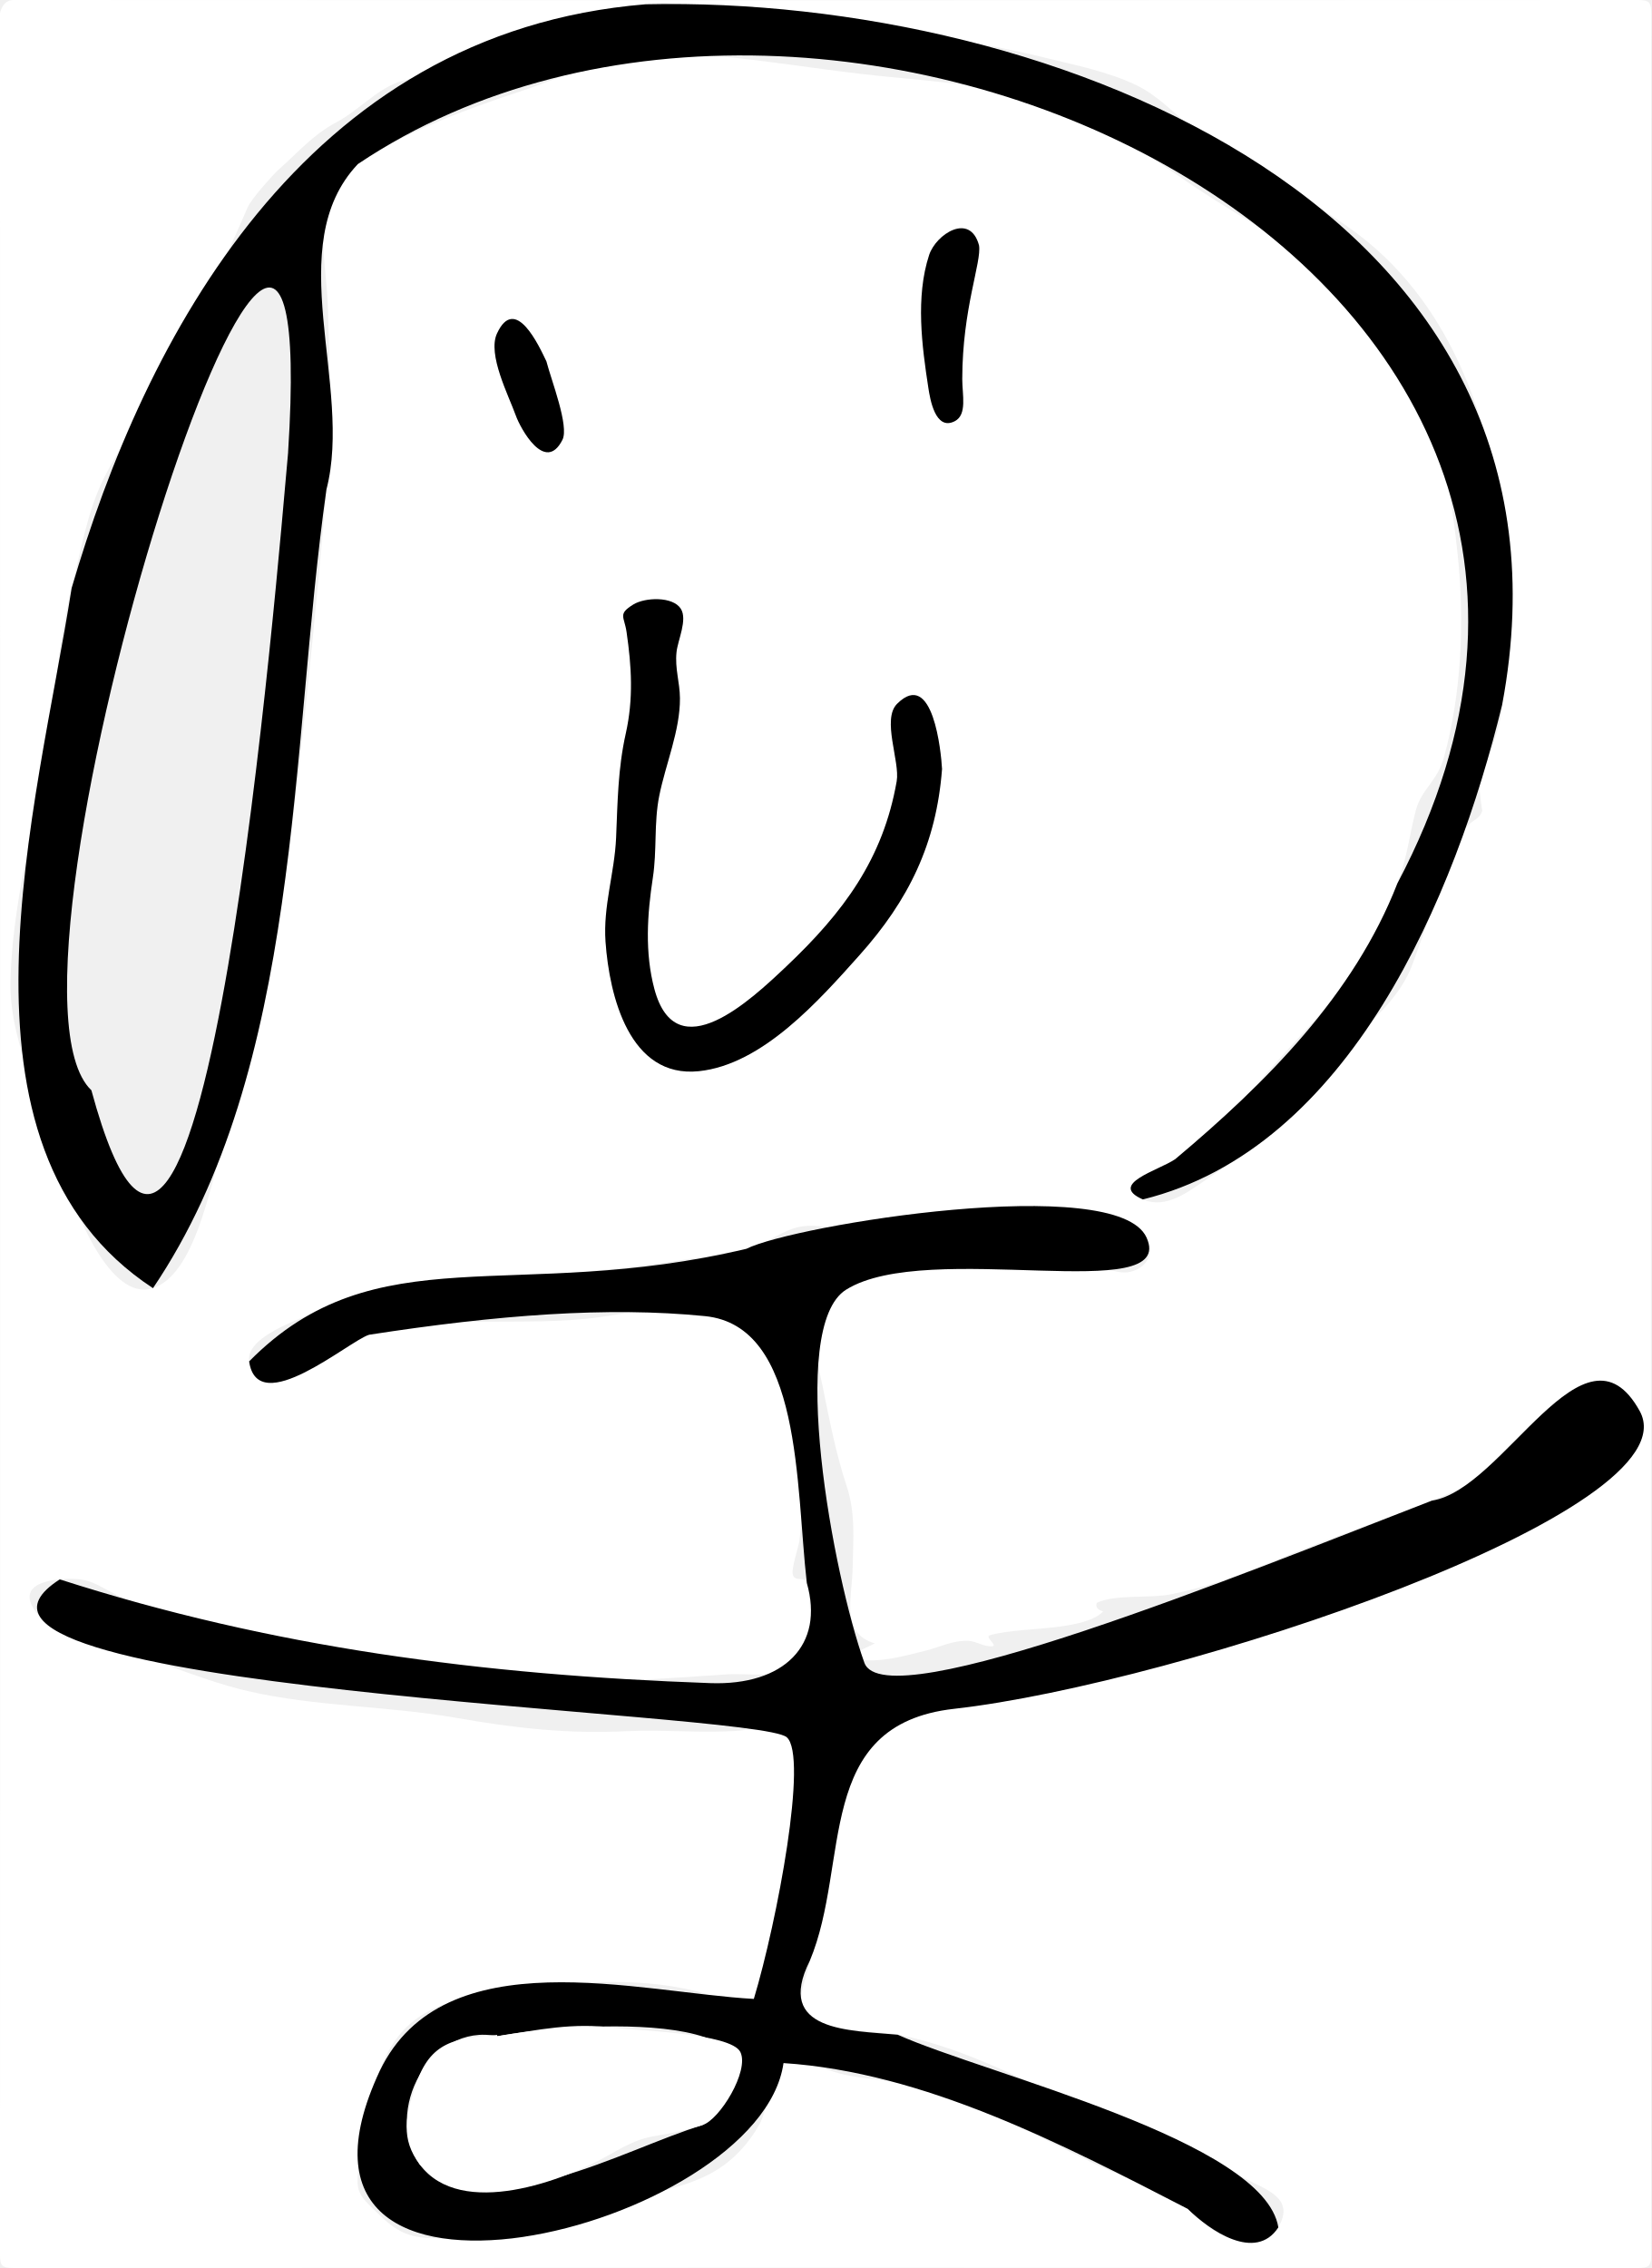
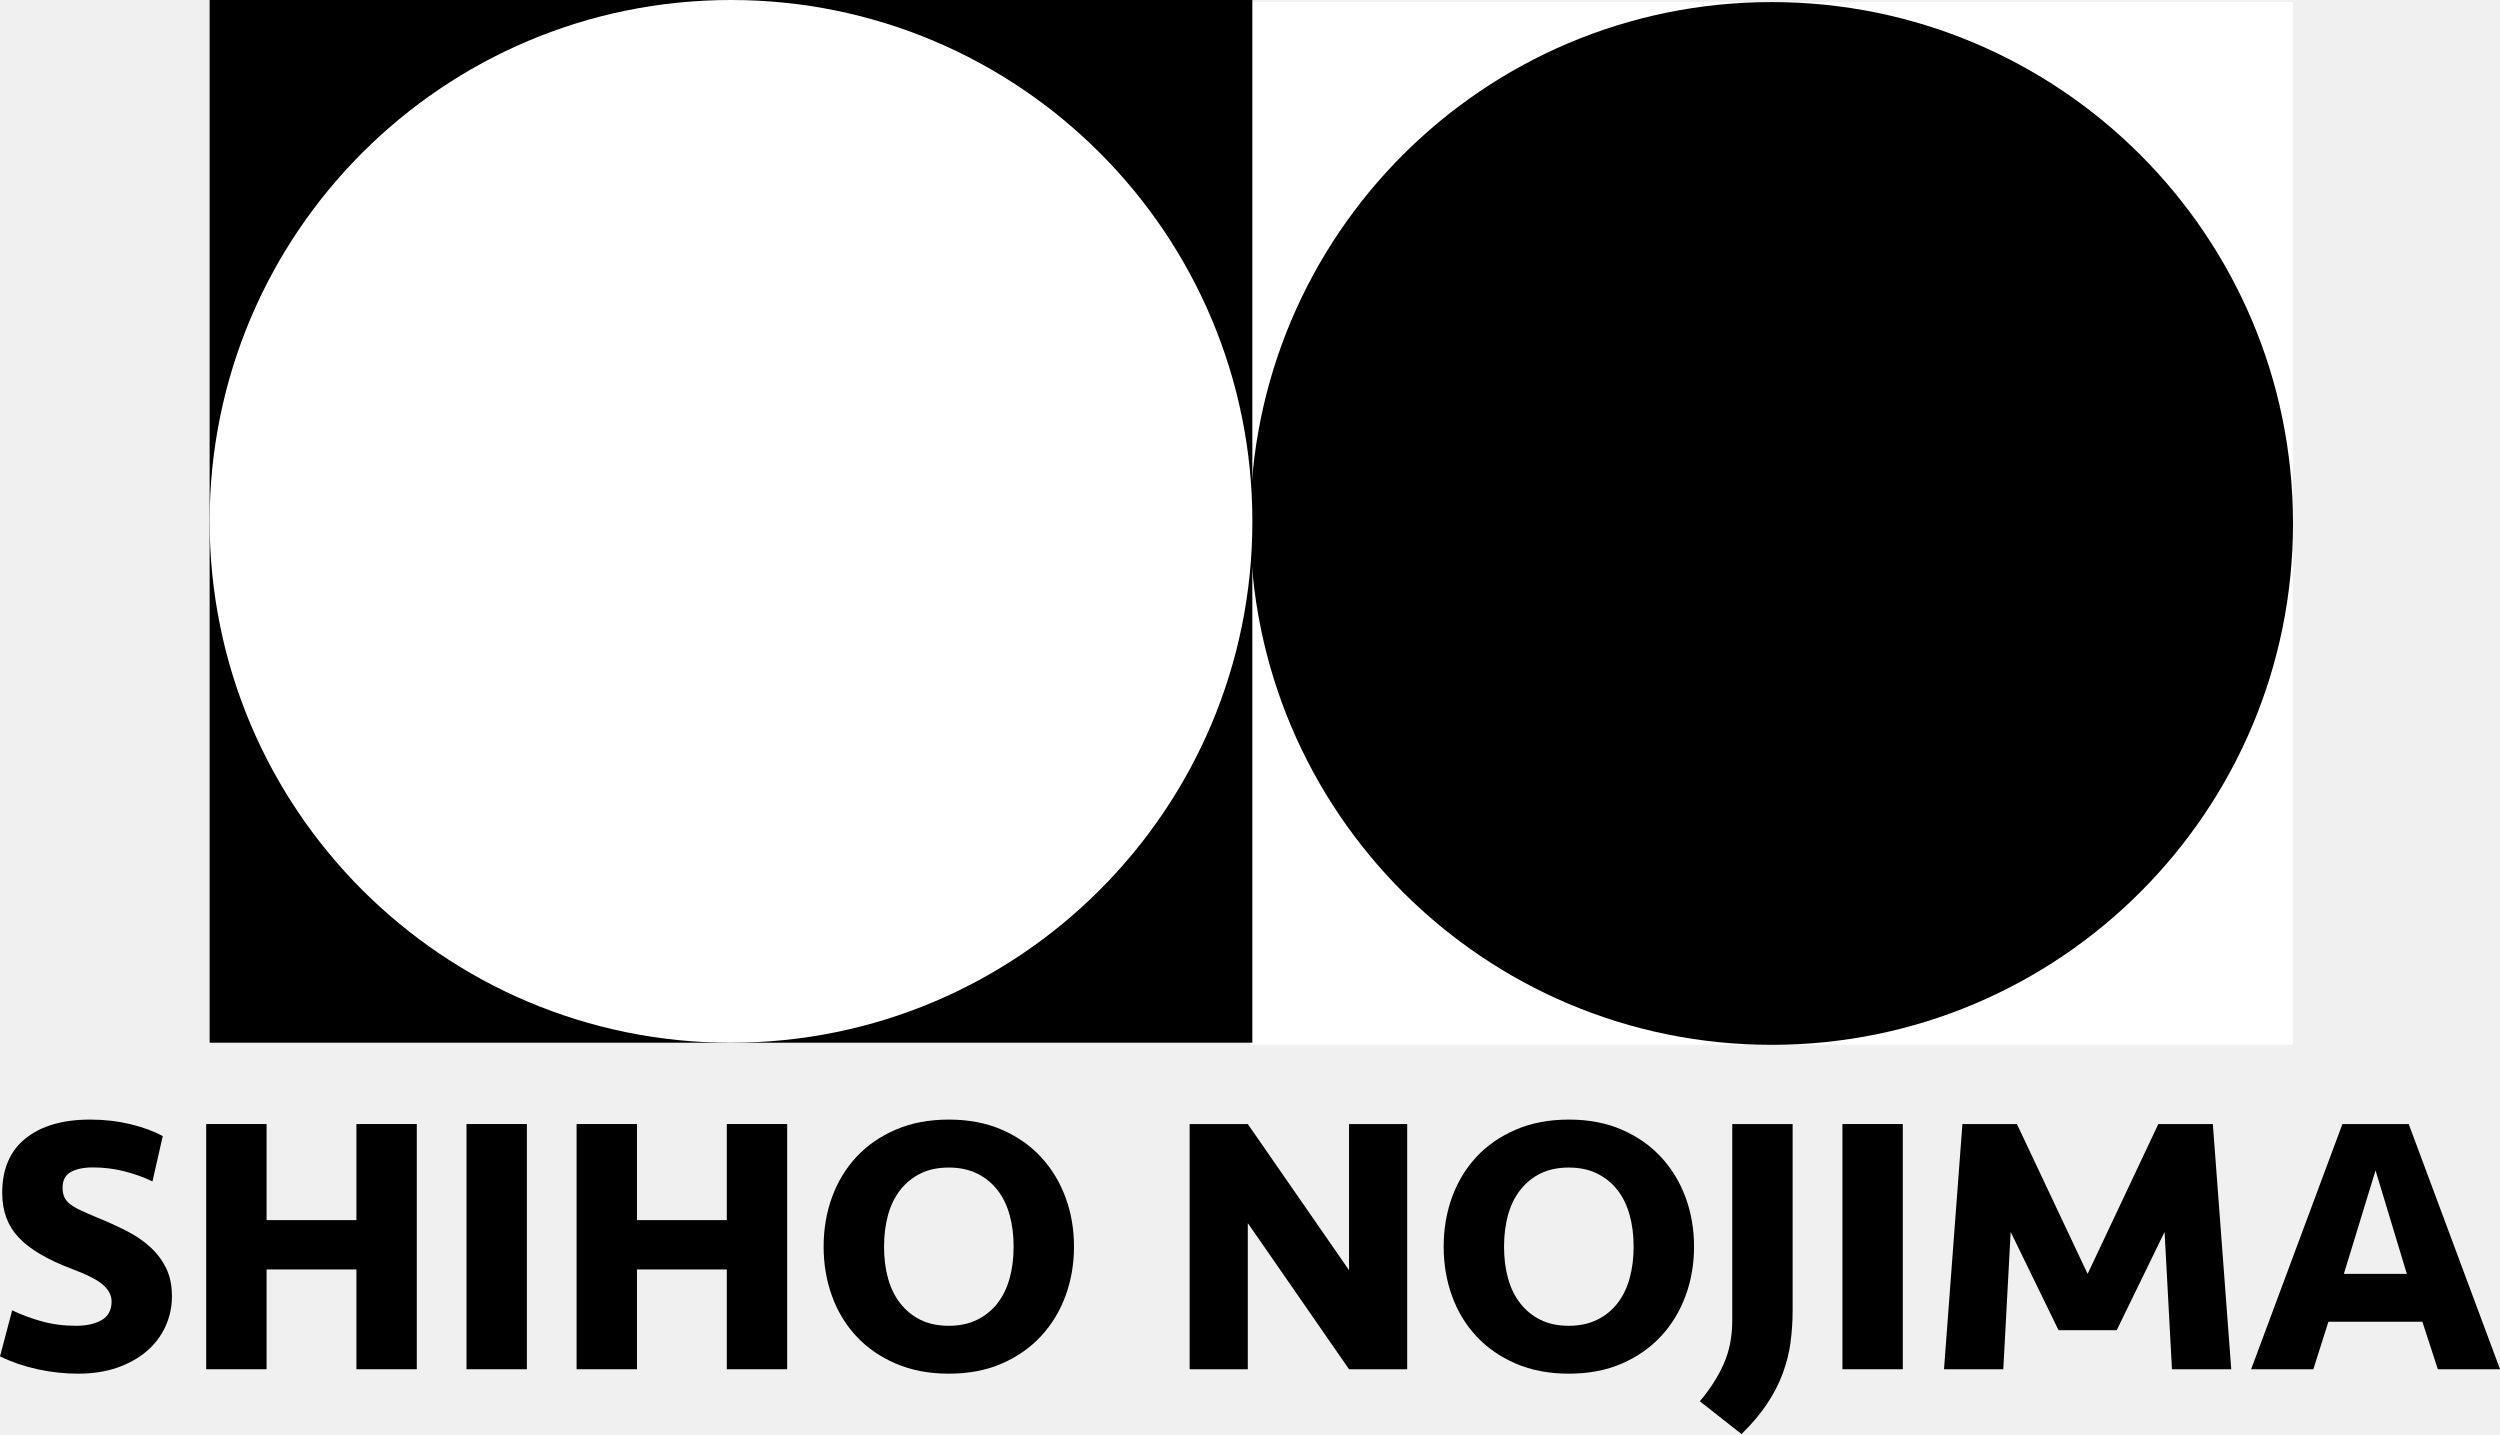
- <svg xmlns="http://www.w3.org/2000/svg" id="_レイヤー_2" data-name="レイヤー_2" viewBox="0 0 391.69 538">
+ <svg xmlns="http://www.w3.org/2000/svg" id="_レイヤー_2" data-name="レイヤー_2" viewBox="0 0 600 344.17">
  <defs>
    <style>
      .cls-1 {
        fill: #fff;
      }
    </style>
  </defs>
-   <g id="_レイヤー_1-2" data-name="レイヤー_1">
+   <g id="_レイヤー_2-2" data-name="レイヤー_2">
    <g>
-       <path class="cls-1" d="M391.62,269c0,88.61-.02,177.22.07,265.84,0,2.65-.52,3.17-3.16,3.16-128.46-.08-256.91-.08-385.37,0-2.64,0-3.16-.52-3.16-3.16C.08,357.61,0,3.16,0,3.16,0,3.16.52,0,3.16,0c128.46.08,256.91.08,385.37,0,2.64,0,3.17.52,3.16,3.16-.09,88.61-.07,177.22-.07,265.84ZM102.61,304.98c-.06-.39-.12-.78-.18-1.17-8.56,1.58-16.24,2.74-24.31,6.26-4.48,1.96-19.95,6.45-19.03,12.85,2,13.93,23.71-4.9,28.46-6.32,17.24-5.16,36.94-1.65,54.74-4.16,8.17-1.15,16.21-2.78,24.26-4.57,2.66-.59,11.88-4.3,14.29-2.82,2.33,1.43,2.11,7.8,2.47,10.05,2.61,16.17,8.5,33.88,6.31,50.41-.19,1.46-1.8,6.1-1.59,7.77.27,2.16,2.76.47,3.35,2.21,1.09,3.19,1.43,16.92-1.17,19.63-2.98,3.1-13.3,1.78-17.43,2.04-9.38.58-18.79,1.34-28.19,1.63-17.33.53-32.97-4.31-49.94-5.82-15.86-1.41-31.7-2.39-46.88-7.67-6.28-2.19-13.61-3.78-19.56-6.7-5.76-2.82-7.01-4.6-14.03-3.95-16.13,1.48-1.08,14.17,6.61,15.25,12.83,1.8,24.89,8.2,37.91,11.23,16.11,3.74,33.09,3.49,49.46,6.36,13.78,2.41,26.29,3.86,40.26,3.18,8.93-.44,17.86.51,26.81-.12,4.69-.33,14.19-4.06,17.08.93,2.12,3.66-1.32,14.74-1.99,18.73-1.32,7.87-3.79,15.15-6.14,22.73-1.48,4.77-1.44,18.27-5.37,21.22-2.81,2.11-10.38-1.03-13.57-1.81-14.86-3.63-30.15-2.11-45.19-.07-14,1.9-24.75,4.45-29.97,18.94-2.43,6.75-3.71,14.26-4.8,21.33-1.21,7.87-.25,7.99,4.92,13.04,5.72,5.58,9.24,5.39,17.23,5.39,6.81,0,14.9,1.43,20.9-1.9,6.2-3.44,10.54-5.22,17.87-6.95,7.27-1.72,15.46-2.92,22.14-6.42,5.07-2.65,8.95-6.78,11.78-11.71,1.81-3.15,3.11-12.72,5.74-14.62,3.05-2.2,8.96,1.17,12.07,2.12,5.9,1.82,11.97,1.59,17.98,3.13,15.42,3.94,29.75,11.92,44.01,18.77,6.8,3.27,15.83,5.99,21.82,10.55,3.93,2.99,5.38,5.65,10.25,7.04,4.84,1.39,8.69,1.75,11.24-2.63,4.12-7.06-3.01-8.94-8.17-11.73-11.36-6.14-22.68-10.51-34.58-15.44-15.71-6.5-30.74-15.32-47.54-18.55-4.8-.92-16.75-.78-20.84-3.81-4.24-3.14-.86-8.63,0-13.73,1.53-8.96,3.73-17.76,5.73-26.63,1.9-8.43,1.99-16.48,3.21-24.86,1.74-11.84,16.1-6.76,25.29-8.29,30.42-5.05,58.15-18.84,87.42-27.42,14.49-4.25,28.74-9.79,42.78-15.37,3.75-1.49,9.88-2.57,13-5.07,1.84-1.48,1.83-3.6,3.43-5.22,2.16-2.18,5.68-3.74,8.19-5.51,3.47-2.45,10.73-6.74,7.81-11.99-3.33-5.99-11.23-.06-14.92,2.3-11.37,7.26-21.78,13.98-34.35,18.92-13.46,5.29-27.11,9.92-40.43,15.49-6.95,2.91-14.14,5.26-21.53,6.75-5.02,1.01-13.09-.09-17.55,2.01-.36.97.14,1.64,1.48,2.02-3.03,3.6-14.29,4-18.74,4.43-2.95.28-5.49.54-8.03,1.21-1.46.39,1.82,2.45.55,2.63-1.81.26-3.89-1.2-5.7-1.27-3.82-.15-6.79,1.51-10.35,2.38-4.61,1.14-13.02,3.55-17.2,1.39,1.58-1.62,3.27-2.08,5.33-3.16-8.22-2.43-5.38-10.66-5.25-18.12.12-6.71.69-12.81-1.43-19.2-2.64-7.98-4.13-15.99-5.83-24.29-1.54-7.51-4.26-15.48-3.14-23.1,2.05,1.08,3.88,1.89,5.53,3.51-.36-5.59-2.56-4.63,3.36-6.52,5.11-1.63,11.2-1.58,16.53-2.41,12.01-1.88,24.21-4.86,36.38-2.31,4.36.91,10.21,5.31,14.44,4.3,4.06-.97,5.85-4.55,3.84-8.17-4.48-8.12-22.92-7.1-30.28-7.27-12.84-.31-24.67,3.63-37.26,5.26-5.36.69-10.84-1.76-15.84-.23-4.03,1.23-7.21,4.06-11.55,4.95-24.38,5.03-49.7,6.18-74.43,8.74ZM157.58.59c-14.67.51-28.03,5.83-41.62,10.86-4.35,1.61-7.98,4.34-12.26,6.03-3,1.18-6.39.94-9.28,2.01-5.31,1.96-9.57,6.85-14.61,9.51-5.62,2.97-9.19,7.25-13.8,11.31-.92.81-6.37,6.78-7.25,8.85-6.38,14.89-13.39,29.06-21.41,43.17-3.95,6.95-8.85,13.52-12.48,20.63-4.18,8.19-5.67,17.68-7.88,26.56-3.72,14.87-4.05,30.31-7.06,45.46-3.05,15.33-7.16,32.32-7.45,47.99-.28,15.07,8.96,31.85,12.98,46.29,1.98,7.11,10.48,29.69,20.82,26.31,9.86-3.22,13.46-23.91,16.12-32.18,4.64-14.44,7.37-29.47,10.42-44.3,1.99-9.66,4.84-19.26,5.93-28.27,3.39-28.11,6.26-56.27,8.7-84.67,1.23-14.28.75-28.98.33-43.31-.37-12.6-4.86-25.64,7.13-33.94,11.04-7.65,25.8-13.02,38.47-17.2,12.39-4.09,22.09-9.62,35.63-9.14,15.13.54,30.12,3.19,45.13,4.96,13.02,1.54,25.9,1.89,38.6,5.54,13.61,3.91,25.39,10.65,36.91,18.72,11.14,7.81,23.19,14.21,34.31,22.02,23.42,16.45,29.1,41.19,31.86,68.17,1.59,15.48.88,32.54-3.29,47.67-1.58,5.72-5.36,7.59-6.66,12.53-1.58,6.01-2.02,11.17-4.38,17.35-5.75,15.09-12.12,24.5-23.08,36.28-9.11,9.79-18.49,21.57-29.63,29.16-3.98,2.71-16.02,5.89-7.68,9.55,5.41,2.37,10.6-1.7,14.77-4.51,6.34-4.27,12.67-8.83,18.59-13.68,4.28-3.5,5.89-7.2,9.01-11.57,6.84-9.58,17.52-14.88,21.71-26.31,2.28-6.23,4.29-12.47,7.02-18.56,1.75-3.9,2.95-9.97,5.46-13.39,1.61-2.2,3.21-1.89,3.96-4.17-.03.08-.79-4.87-.58-6,1.24-6.68,4.86-11.84,5.29-19.14.79-13.54,1.97-27.73.38-41.21-3.26-27.53-13.06-55.07-36.25-71.66-12.21-8.73-25.97-15.06-37.88-24.27-4.24-3.28-7.91-7.29-12.74-9.69-6.75-3.35-15.14-4.99-22.43-6.78-29.05-7.13-60.26-8.08-89.83-12.98ZM223.47,182.36c-.19-3.78-2.11-23.94-10.66-15.4-3.68,3.68.73,13.66-.09,18.36-3.22,18.41-12.55,31.04-26.29,44.03-8.16,7.72-26.01,24.6-31.19,5.26-2.31-8.61-1.7-17.71-.37-26.38,1.01-6.57.23-12.95,1.51-19.39,1.49-7.51,4.99-15.57,4.92-23.23-.03-3.81-1.23-7.01-.81-10.93.3-2.85,2.66-7.68,1.02-10.27-1.89-2.98-8.48-2.72-11.26-1.02-3.76,2.31-2.15,2.83-1.61,6.52,1.18,8.17,1.66,15.79-.19,24.11-1.86,8.33-1.93,16.18-2.29,24.7-.36,8.37-3.11,16.22-2.51,24.67.91,12.88,5.68,32.42,22.13,30.71,15.16-1.58,28.59-16.88,38.06-27.46,11.7-13.08,18.3-26.48,19.64-44.28ZM231.04,58.24c.4,0,.79-.02,1.19-.03-2.13-7.92-9.81-3.29-11.83,2.27-3.6,9.88-.54,21.53,1,31.53.36,2.35.41,10.33,5.07,7.9,2.98-1.55,1.75-7.18,1.77-10,.09-10.62,1.62-21.13,2.79-31.67ZM129.61,85.73c-1.78-3.71-7.4-15.99-11.73-6.61-2.29,4.96,2.74,14.63,4.49,19.5,1.05,2.91,6.93,13.85,11.04,5.71,1.63-3.23-4.43-18.35-3.8-18.6Z" />
-       <path d="M177.04,296.24c11.11-5.61,87.89-18.18,94.92-2.71,7.53,16.54-51.88.3-71.24,12.39-14.14,8.83-3.07,67.89,4.32,88.5,4.87,13.59,90.01-21.16,134.65-38.46,17.05-2.57,36.16-45.04,49.28-21.23s-109.9,64.72-162.62,70.62c-33.46,3.74-24.54,36.6-34.25,59.77-8.41,16.84,9.44,16.49,20.84,17.54,21.25,9.51,87.01,25.1,90.3,45.71-5.42,8.24-16.25.77-21.5-4.4-29.81-15.38-62.5-32.4-95.88-34.58-5.59,39.63-127.54,69.76-95.77,1.84,15.23-31.66,61.51-18.55,88.73-17.06,5.56-18.46,12.92-57.64,7.81-62.07-7.25-6.27-213.49-11.07-172.45-37.45,50.36,16.19,100.28,22.68,154.29,24.61,17.54.63,27.15-9.04,22.92-23.76-2.66-23.01-1.07-61.01-24.17-63.3-23.12-2.3-49.15-.29-79.66,4.42-4.75,1.43-26.46,20.25-28.46,6.32,30.1-30.48,62.89-13.63,117.94-26.7ZM117.96,483.02c-15.88-3.32-27.2,17.81-18.35,30.49,17.02,14.77,48.49-3.81,66.99-9.39,30.5-28.71-31.72-24.3-48.63-21.1Z" />
-       <path d="M153.16,1.02c96.67-2.17,225.25,48.79,203.17,166.17-11.12,45.56-36.19,105.27-85.23,117.33-8.34-3.66,3.7-6.84,7.68-9.55,21.54-18.09,42.35-38.85,52.71-65.44C409.5,62.04,196.53-36.01,84.9,38.91c-18.32,19.37-1.09,52.58-7.47,77.24-8.75,61.94-5.77,137.08-41.14,189.42-51.2-33.59-27.38-114.21-19.3-166.05C34.24,80.58,71.84,7.62,153.16,1.02ZM68.34,107.28C77.08-28.79-6.33,232.09,21.68,258.63c26.55,97.91,44.33-125.98,46.67-151.35Z" />
-       <path d="M223.47,182.36c-1.34,17.8-7.93,31.2-19.64,44.28-9.47,10.58-22.91,25.89-38.06,27.46-16.45,1.71-21.22-17.83-22.13-30.71-.6-8.46,2.15-16.3,2.51-24.67.36-8.53.43-16.38,2.29-24.7,1.86-8.31,1.38-15.93.19-24.11-.53-3.69-2.15-4.21,1.61-6.52,2.78-1.71,9.37-1.96,11.26,1.02,1.64,2.59-.72,7.42-1.02,10.27-.42,3.92.78,7.12.81,10.93.07,7.66-3.43,15.72-4.92,23.23-1.28,6.43-.5,12.82-1.51,19.39-1.33,8.66-1.94,17.76.37,26.38,5.18,19.34,23.03,2.46,31.19-5.26,13.74-12.99,23.07-25.62,26.29-44.03.82-4.69-3.59-14.68.09-18.36,8.55-8.54,10.46,11.62,10.66,15.4Z" />
-       <path d="M228.26,89.91c0,3.79,1.21,8.45-1.77,10-4.67,2.42-5.89-5.47-6.26-7.83-1.54-10-3.09-21.61.18-31.6,1.61-4.91,9.7-10.19,11.83-2.27.66,3.92-3.96,14.97-3.98,31.69Z" />
-       <path d="M133.42,104.33c-4.11,8.14-10-2.8-11.04-5.71-1.75-4.87-6.78-14.54-4.49-19.5,4.33-9.38,9.95,2.9,11.73,6.61,1.2,4.61,5.43,15.37,3.8,18.6Z" />
-       <path class="cls-1" d="M117.96,483.02c9.89-1.52,17.84-3.31,27.95-1.97,4.71.62,27.52,1.2,29.72,5.73,2.18,4.48-4.94,16.11-9.03,17.33-13.01,3.89-11.58,1-22.05,7.03s-35.13,15.41-44.94,2.36c-4.65-6.19-3.4-11.57-.98-18.92,3.4-10.34,9.41-11.15,19.29-11.86.01.1.03.2.04.3Z" />
+       <g>
+         <path d="M41.27,311.03c0,2.59-.52,5.02-1.55,7.29-1.03,2.27-2.52,4.24-4.46,5.92s-4.3,3-7.07,3.98c-2.77.97-5.92,1.46-9.46,1.46-3.24,0-6.48-.35-9.72-1.06-3.24-.71-6.25-1.74-9.01-3.09l2.92-11.05c2.06,1,4.39,1.87,6.98,2.61,2.59.74,5.39,1.1,8.39,1.1,2.47,0,4.51-.46,6.1-1.37,1.59-.91,2.39-2.4,2.39-4.46,0-1.47-.69-2.81-2.08-4.02-1.38-1.21-3.9-2.49-7.55-3.84-5.77-2.18-9.99-4.67-12.64-7.47-2.65-2.8-3.98-6.38-3.98-10.74,0-5.71,1.87-10.07,5.61-13.08,3.74-3,8.91-4.51,15.51-4.51,3.36,0,6.57.37,9.63,1.1,3.06.74,5.66,1.69,7.78,2.87l-2.47,10.87c-2.06-1-4.32-1.81-6.76-2.43-2.45-.62-4.96-.93-7.56-.93-2.18,0-3.93.37-5.26,1.1-1.33.74-1.99,1.99-1.99,3.76,0,.83.12,1.53.35,2.12.23.59.66,1.15,1.28,1.68s1.49,1.06,2.61,1.59c1.12.53,2.53,1.15,4.24,1.86,2.47,1,4.8,2.06,6.98,3.18,2.18,1.12,4.06,2.42,5.65,3.89,1.59,1.47,2.84,3.15,3.76,5.04.91,1.89,1.37,4.1,1.37,6.63Z" />
+         <path d="M85.54,328.62v-23.95h-21.56v23.95h-14.49v-58.85h14.49v23.06h21.56v-23.06h14.49v58.85h-14.49Z" />
+         <path d="M126.45,328.62h-14.49v-58.85h14.49v58.85Z" />
+         <path d="M174.43,328.62v-23.95h-21.56v23.95h-14.49v-58.85h14.49v23.06h21.56v-23.06h14.49v58.85h-14.49Z" />
+         <path d="M257.76,299.19c0,4.18-.68,8.12-2.03,11.8-1.36,3.68-3.31,6.91-5.88,9.68-2.56,2.77-5.7,4.96-9.41,6.58-3.71,1.62-7.95,2.43-12.72,2.43s-9.03-.81-12.77-2.43c-3.74-1.62-6.89-3.81-9.46-6.58-2.56-2.77-4.51-5.99-5.83-9.68-1.33-3.68-1.99-7.61-1.99-11.8s.66-8.11,1.99-11.8c1.33-3.68,3.27-6.91,5.83-9.68,2.56-2.77,5.71-4.96,9.46-6.58,3.74-1.62,8-2.43,12.77-2.43s9.01.81,12.72,2.43c3.71,1.62,6.85,3.81,9.41,6.58,2.56,2.77,4.52,6,5.88,9.68,1.35,3.68,2.03,7.61,2.03,11.8ZM227.72,318.19c2.53,0,4.77-.47,6.72-1.41,1.94-.94,3.58-2.25,4.9-3.93,1.32-1.68,2.31-3.68,2.96-6.01.65-2.33.97-4.87.97-7.64s-.32-5.32-.97-7.64c-.65-2.33-1.63-4.33-2.96-6.01-1.33-1.68-2.96-2.99-4.9-3.93-1.94-.94-4.18-1.41-6.72-1.41s-4.85.47-6.76,1.41c-1.92.94-3.53,2.25-4.86,3.93-1.33,1.68-2.31,3.68-2.96,6.01-.65,2.33-.97,4.88-.97,7.64s.32,5.32.97,7.64c.65,2.33,1.63,4.33,2.96,6.01s2.94,2.99,4.86,3.93c1.91.94,4.17,1.41,6.76,1.41Z" />
+         <path d="M323.77,328.62l-24.3-35.08v35.08h-13.96v-58.85h13.96l24.3,35.08v-35.08h13.96v58.85h-13.96Z" />
+         <path d="M406.57,299.19c0,4.18-.68,8.12-2.03,11.8-1.36,3.68-3.31,6.91-5.88,9.68-2.56,2.77-5.7,4.96-9.41,6.58-3.71,1.62-7.95,2.43-12.72,2.43s-9.03-.81-12.77-2.43c-3.74-1.62-6.89-3.81-9.46-6.58-2.56-2.77-4.51-5.99-5.83-9.68-1.33-3.68-1.99-7.61-1.99-11.8s.66-8.11,1.99-11.8c1.33-3.68,3.27-6.91,5.83-9.68,2.56-2.77,5.71-4.96,9.46-6.58,3.74-1.62,8-2.43,12.77-2.43s9.01.81,12.72,2.43c3.71,1.62,6.85,3.81,9.41,6.58,2.56,2.77,4.52,6,5.88,9.68,1.35,3.68,2.03,7.61,2.03,11.8ZM376.52,318.19c2.53,0,4.77-.47,6.72-1.41,1.94-.94,3.58-2.25,4.9-3.93,1.32-1.68,2.31-3.68,2.96-6.01.65-2.33.97-4.87.97-7.64s-.32-5.32-.97-7.64c-.65-2.33-1.63-4.33-2.96-6.01-1.33-1.68-2.96-2.99-4.9-3.93-1.94-.94-4.18-1.41-6.72-1.41s-4.85.47-6.76,1.41c-1.92.94-3.53,2.25-4.86,3.93-1.33,1.68-2.31,3.68-2.96,6.01-.65,2.33-.97,4.88-.97,7.64s.32,5.32.97,7.64c.65,2.33,1.63,4.33,2.96,6.01s2.94,2.99,4.86,3.93c1.91.94,4.17,1.41,6.76,1.41Z" />
+         <path d="M429.72,322.3c-.35,2.5-.99,4.98-1.9,7.42-.91,2.44-2.17,4.86-3.76,7.25-1.59,2.39-3.62,4.79-6.1,7.2l-9.99-7.86c2.47-2.95,4.39-5.95,5.74-9.01,1.35-3.06,2.03-6.51,2.03-10.34v-47.19h14.49v44.8c0,2.65-.18,5.23-.53,7.73Z" />
+         <path d="M456.67,328.62h-14.49v-58.85h14.49v58.85Z" />
+         <path d="M508.01,319.25h-13.96l-11.49-23.59-1.77,32.96h-14.23l4.42-58.85h13.08l16.97,35.97,16.97-35.97h13.08l4.42,58.85h-14.23l-1.77-32.96-11.49,23.59Z" />
+         <path d="M581.35,317.22h-22.53l-3.62,11.4h-14.93l21.91-58.85h15.91l21.92,58.85h-14.93l-3.71-11.4ZM562.53,305.73h15.11l-7.51-24.83-7.6,24.83Z" />
+       </g>
+       <g>
+         <rect class="cls-1" x="300.06" y=".5" width="250.25" height="250.25" />
+         <circle cx="425.19" cy="125.63" r="125.13" />
+         <rect x="50.31" width="250.25" height="250.25" />
+         <circle class="cls-1" cx="175.44" cy="125.13" r="125.13" />
+       </g>
    </g>
  </g>
</svg>
